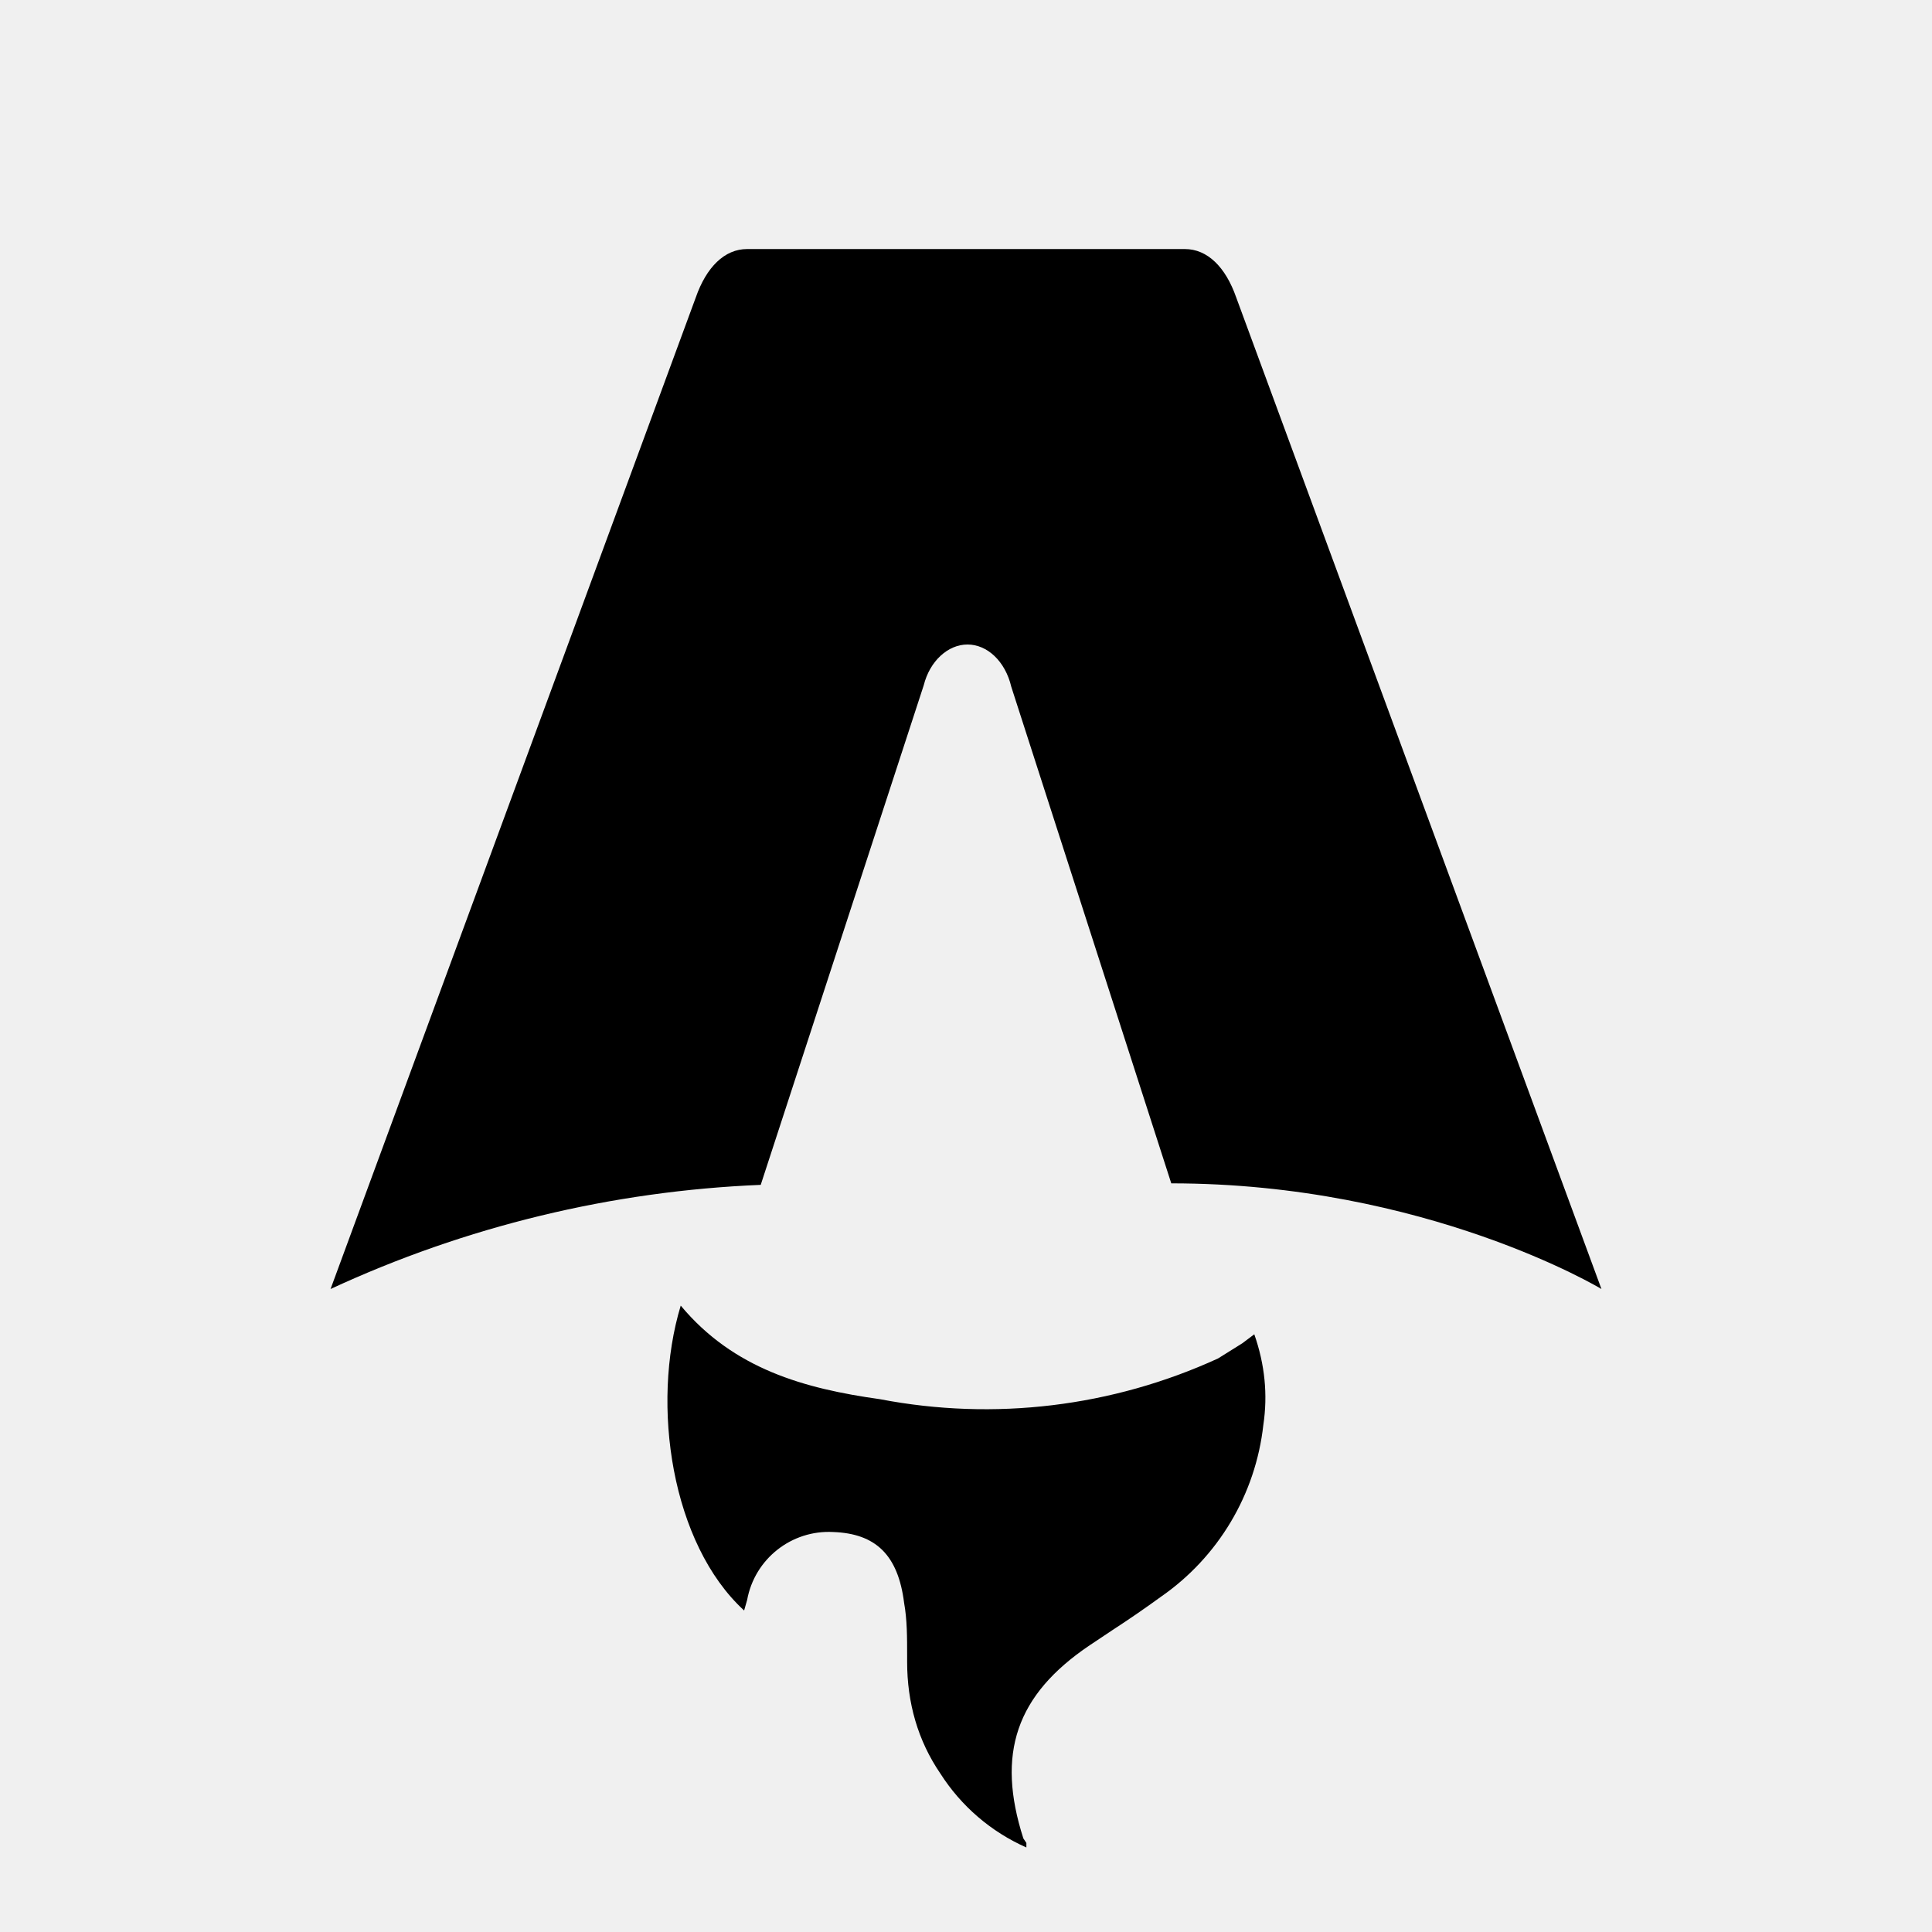
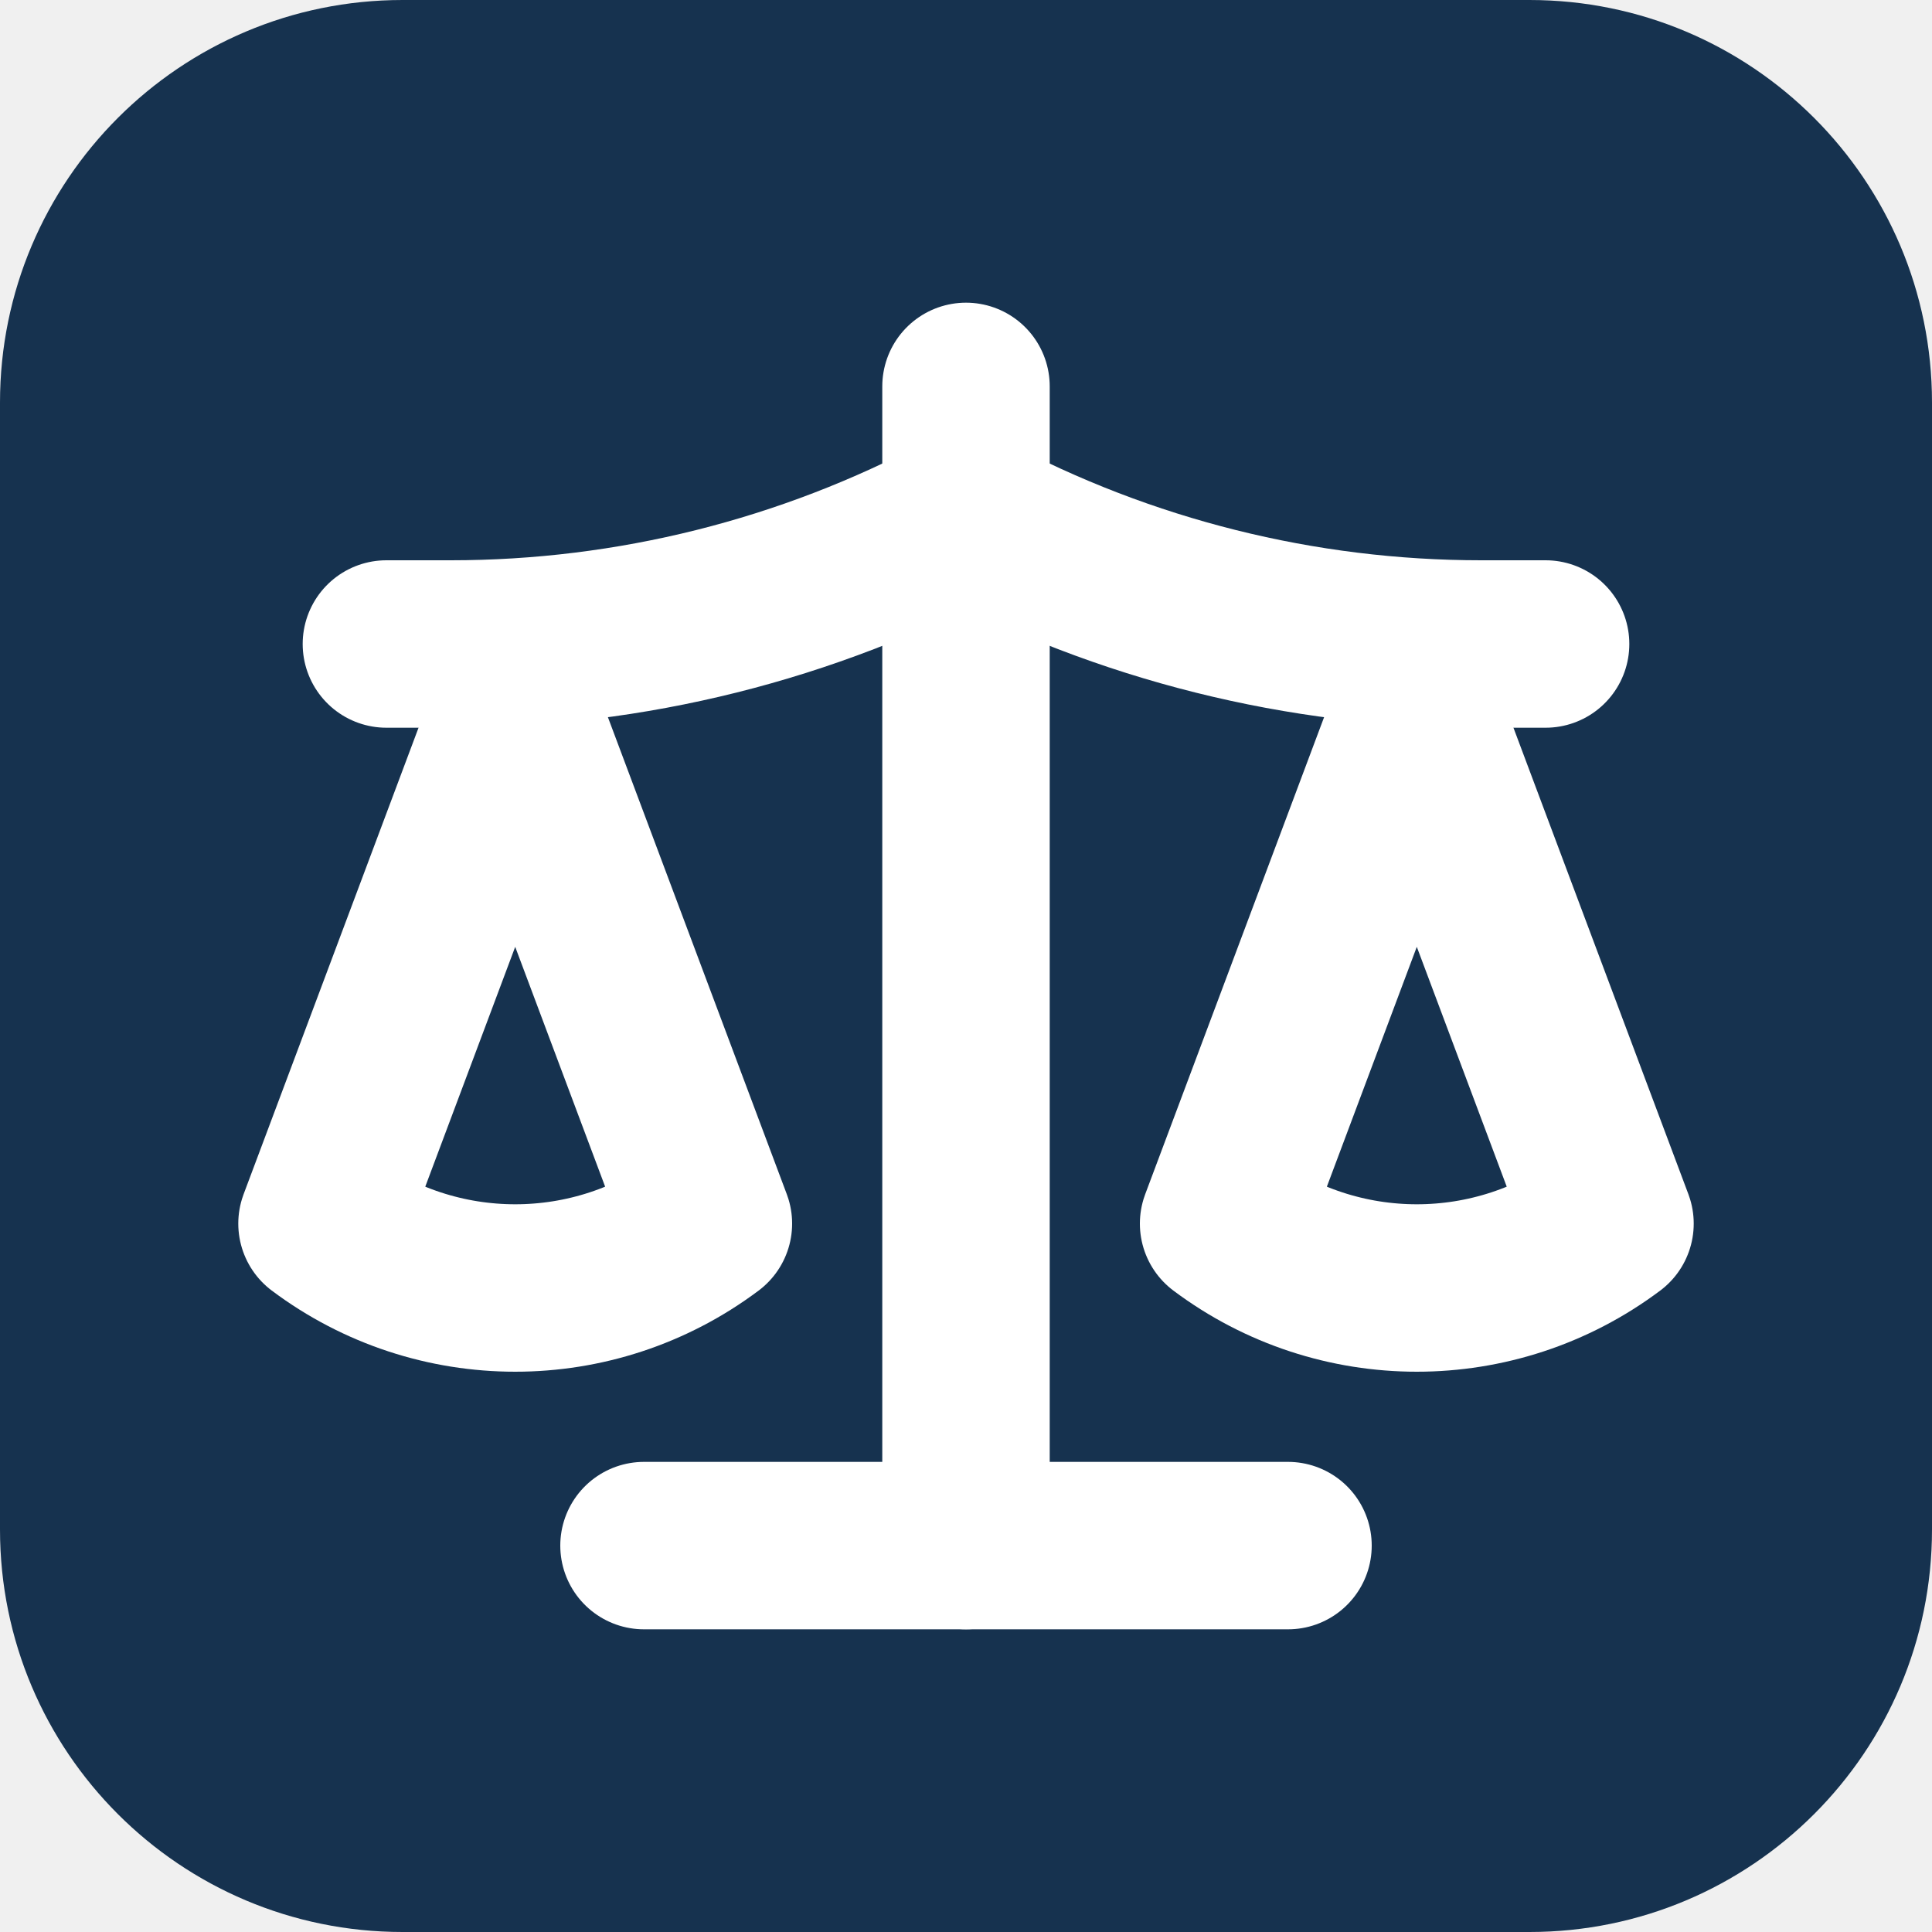
- <svg xmlns="http://www.w3.org/2000/svg" fill="none" viewBox="0 0 128 128">
-   <path d="M50.4 78.5a75.1 75.1 0 0 0-28.5 6.9l24.2-65.7c.7-2 1.9-3.2 3.4-3.2h29c1.5 0 2.7 1.2 3.4 3.2l24.2 65.7s-11.6-7-28.5-7L67 45.5c-.4-1.7-1.6-2.8-2.9-2.8-1.3 0-2.5 1.1-2.9 2.7L50.4 78.5Zm-1.1 28.2Zm-4.2-20.2c-2 6.6-.6 15.8 4.2 20.2a17.5 17.5 0 0 1 .2-.7 5.5 5.5 0 0 1 5.7-4.5c2.8.1 4.3 1.5 4.7 4.7.2 1.1.2 2.3.2 3.5v.4c0 2.7.7 5.2 2.2 7.4a13 13 0 0 0 5.7 4.9v-.3l-.2-.3c-1.8-5.6-.5-9.5 4.4-12.8l1.5-1a73 73 0 0 0 3.2-2.2 16 16 0 0 0 6.8-11.4c.3-2 .1-4-.6-6l-.8.6-1.6 1a37 37 0 0 1-22.4 2.7c-5-.7-9.7-2-13.2-6.2Z" />
-   <style>
-         path { fill: #000; }
-         @media (prefers-color-scheme: dark) {
-             path { fill: #FFF; }
-         }
-     </style>
+ <svg xmlns="http://www.w3.org/2000/svg" viewBox="0 0 24 24">
+   <rect width="24" height="24" rx="5" fill="#16324f" />
+   <g stroke="#ffffff" stroke-width="2.6" stroke-linecap="round" stroke-linejoin="round" fill="none" transform="translate(2.4,2.4) scale(0.8)">
+     <path d="M12 3v18" />
+     <path d="m19 8 3 8a5 5 0 0 1-6 0zV7" />
+     <path d="M3 7h1a17 17 0 0 0 8-2 17 17 0 0 0 8 2h1" />
+     <path d="m5 8 3 8a5 5 0 0 1-6 0zV7" />
+     <path d="M7 21h10" />
+   </g>
</svg>
